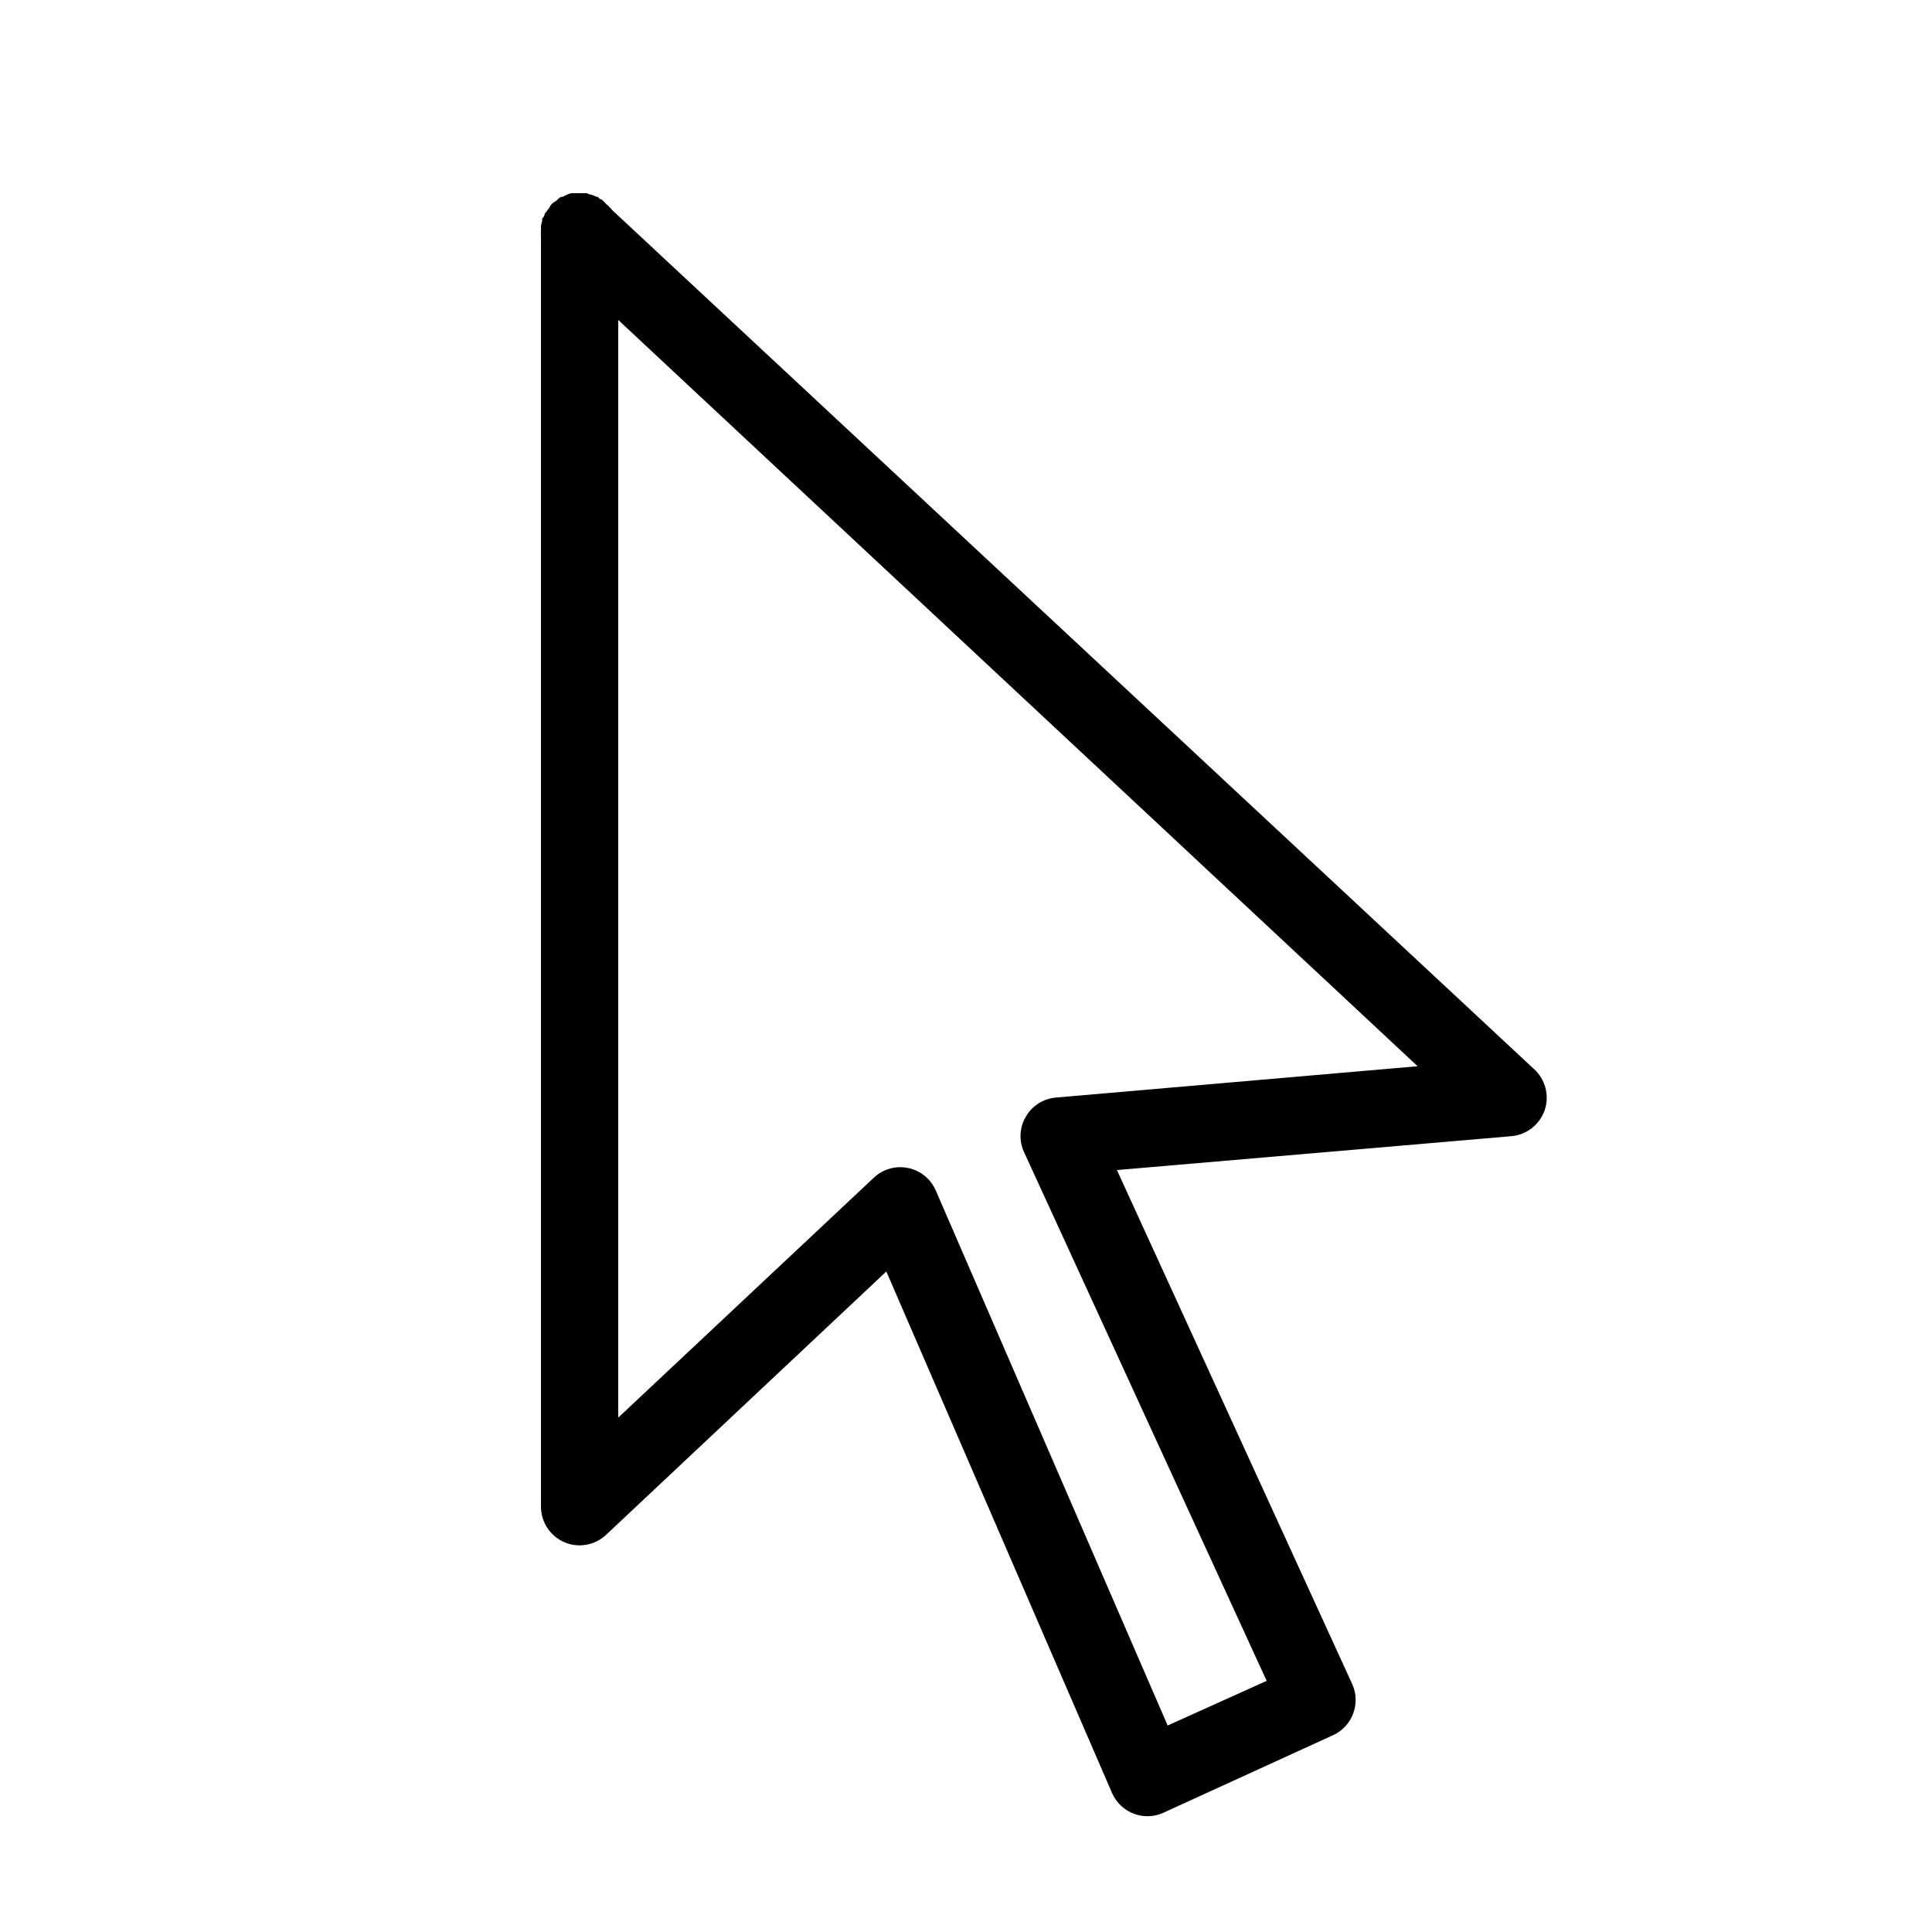
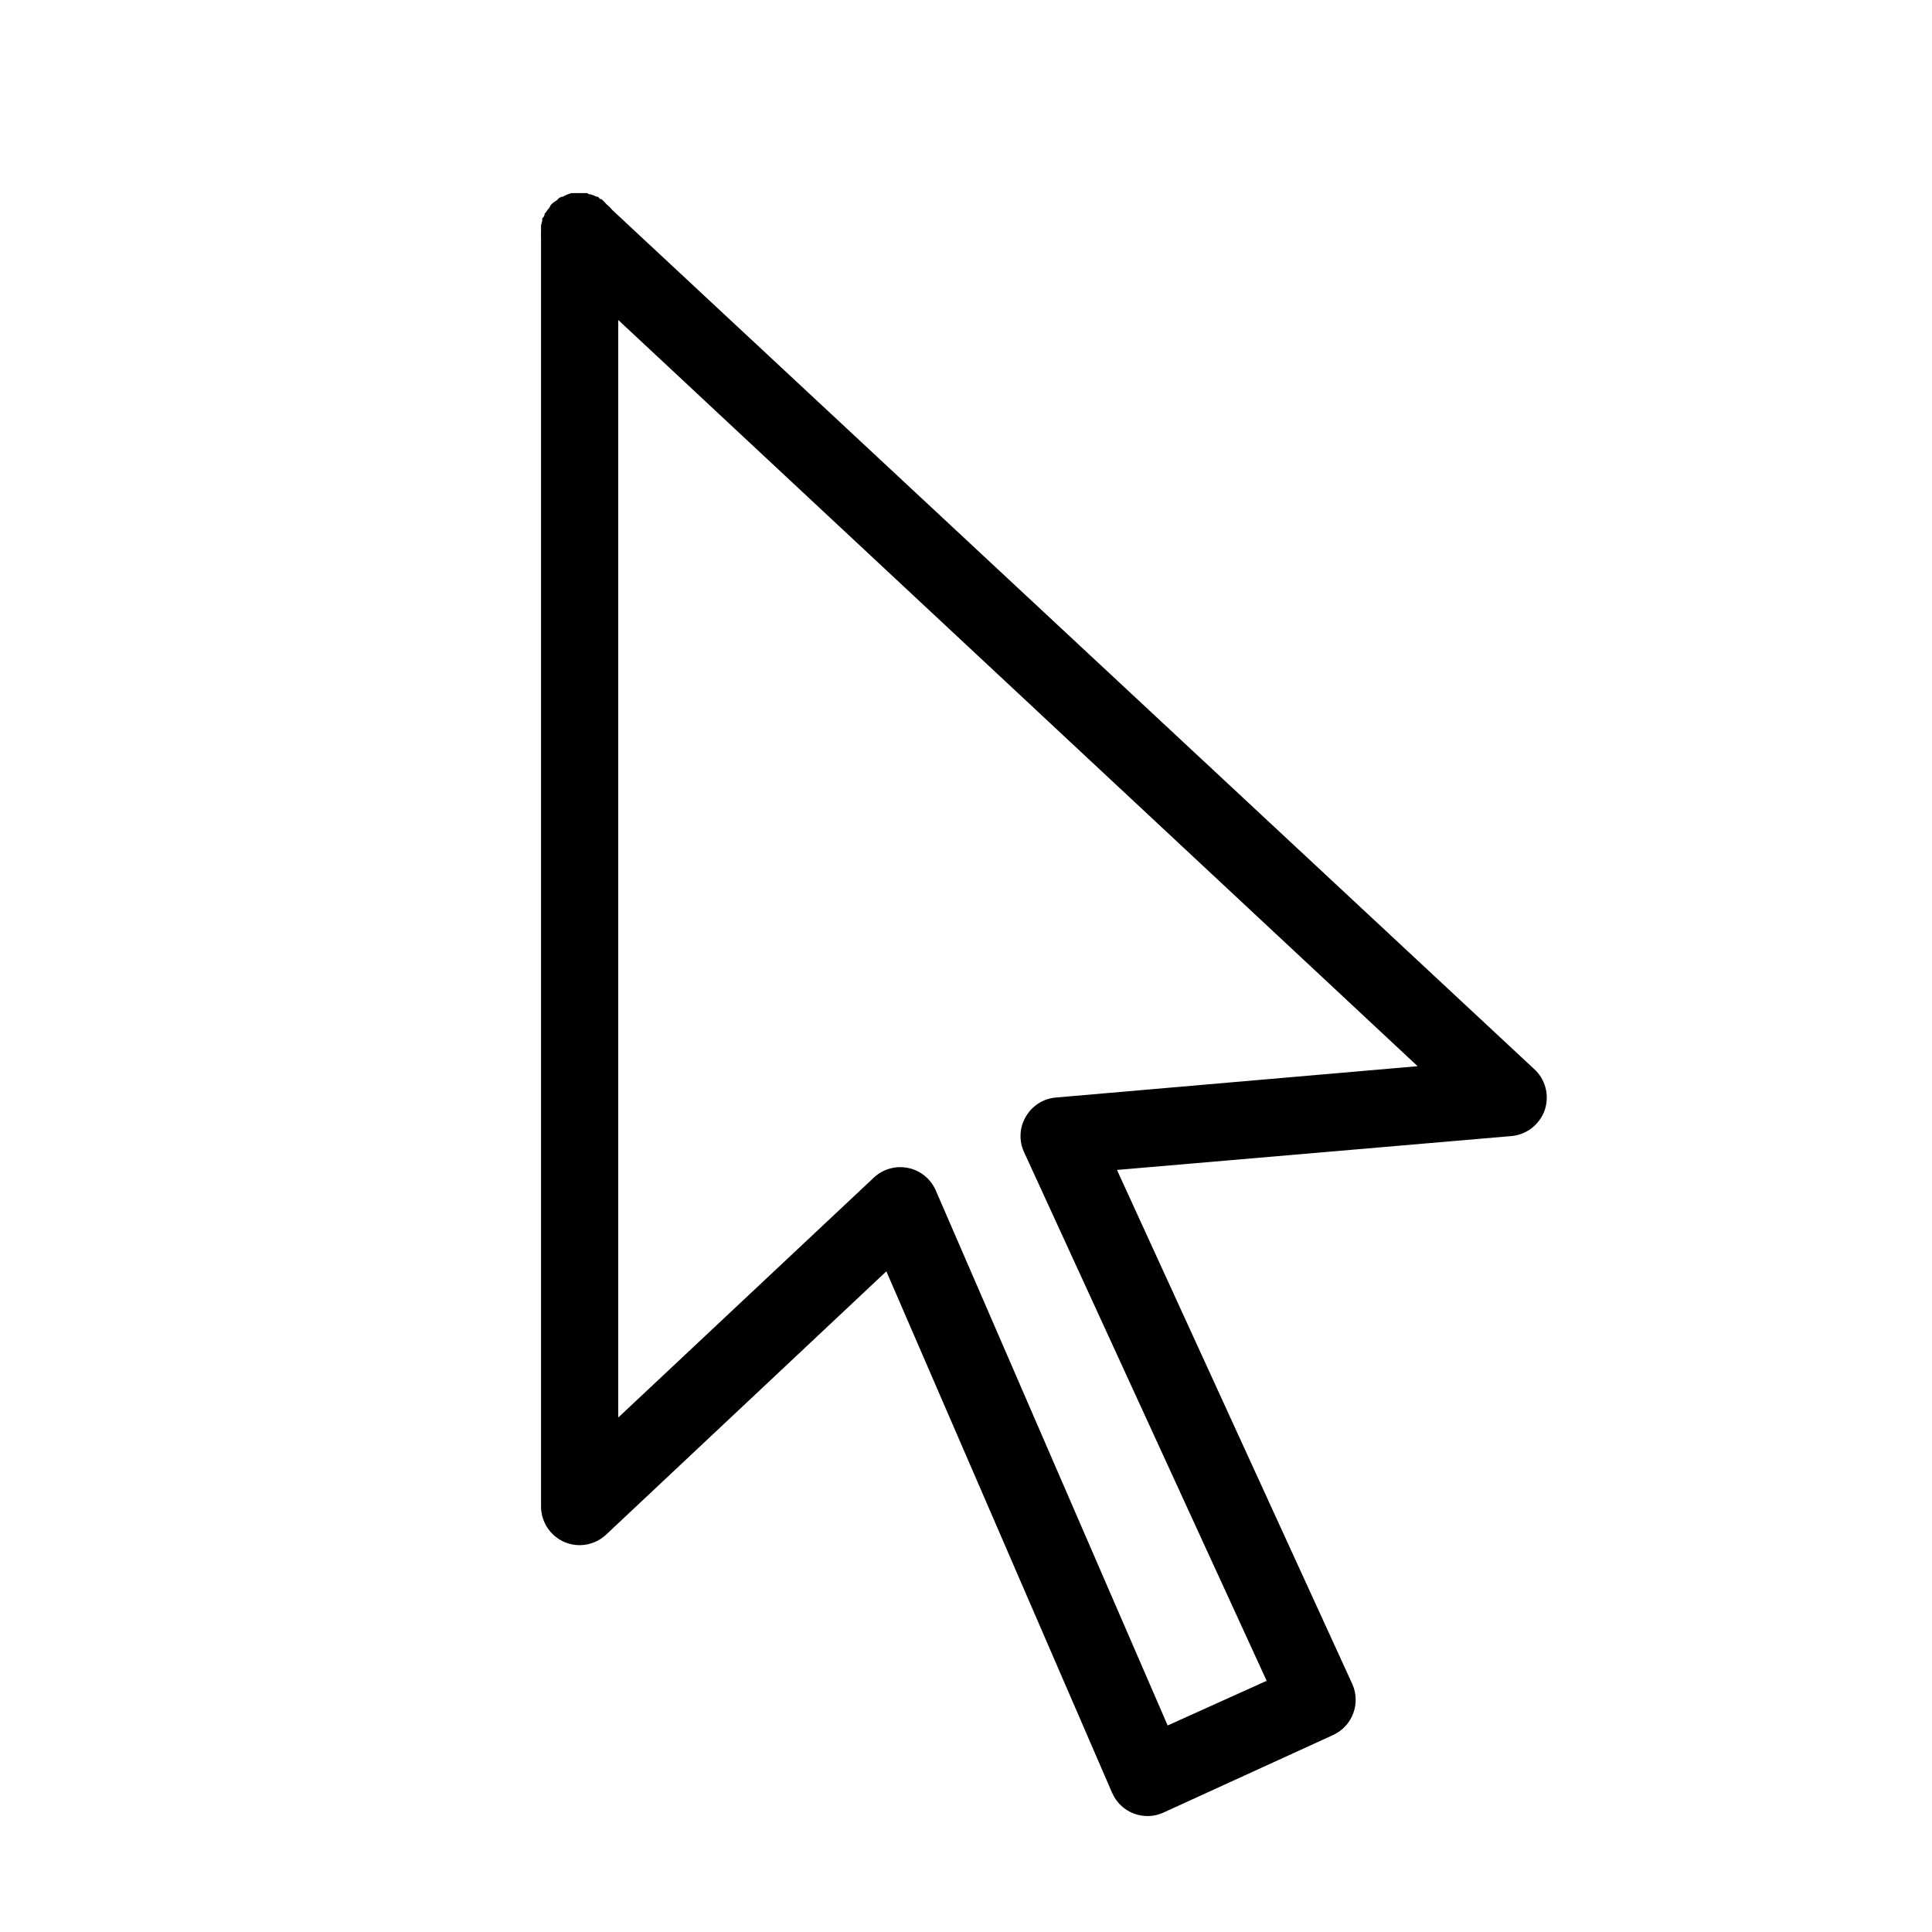
- <svg xmlns="http://www.w3.org/2000/svg" fill="#000000" viewBox="0 0 50 50" width="50px" height="50px">
-   <path d="M 14.781 5 C 14.75 5.008 14.719 5.02 14.688 5.031 C 14.645 5.051 14.602 5.07 14.562 5.094 C 14.551 5.094 14.543 5.094 14.531 5.094 C 14.512 5.102 14.488 5.113 14.469 5.125 C 14.457 5.137 14.449 5.145 14.438 5.156 C 14.426 5.168 14.418 5.176 14.406 5.188 C 14.375 5.207 14.344 5.227 14.312 5.25 C 14.289 5.27 14.27 5.289 14.25 5.312 C 14.238 5.332 14.227 5.355 14.219 5.375 C 14.184 5.414 14.152 5.457 14.125 5.5 C 14.113 5.512 14.105 5.52 14.094 5.531 C 14.094 5.543 14.094 5.551 14.094 5.562 C 14.082 5.582 14.07 5.605 14.062 5.625 C 14.051 5.637 14.043 5.645 14.031 5.656 C 14.031 5.676 14.031 5.699 14.031 5.719 C 14.02 5.758 14.008 5.801 14 5.844 C 14 5.875 14 5.906 14 5.938 C 14 5.949 14 5.957 14 5.969 C 14 5.98 14 5.988 14 6 C 13.996 6.051 13.996 6.105 14 6.156 L 14 39 C 14.004 39.398 14.242 39.758 14.609 39.914 C 14.973 40.07 15.398 39.992 15.688 39.719 L 22.938 32.906 L 28.781 46.406 C 28.891 46.652 29.094 46.848 29.348 46.941 C 29.602 47.035 29.883 47.023 30.125 46.906 L 34.5 44.906 C 34.996 44.68 35.219 44.094 35 43.594 L 28.906 30.281 L 39.094 29.406 C 39.496 29.379 39.844 29.113 39.977 28.73 C 40.105 28.348 39.992 27.922 39.688 27.656 L 15.844 5.438 C 15.797 5.379 15.746 5.328 15.688 5.281 C 15.648 5.234 15.609 5.195 15.562 5.156 C 15.551 5.156 15.543 5.156 15.531 5.156 C 15.512 5.133 15.492 5.113 15.469 5.094 C 15.457 5.094 15.449 5.094 15.438 5.094 C 15.387 5.07 15.336 5.047 15.281 5.031 C 15.27 5.031 15.262 5.031 15.25 5.031 C 15.23 5.02 15.207 5.008 15.188 5 C 15.176 5 15.168 5 15.156 5 C 15.137 5 15.113 5 15.094 5 C 15.082 5 15.074 5 15.062 5 C 15.043 5 15.02 5 15 5 C 14.988 5 14.98 5 14.969 5 C 14.938 5 14.906 5 14.875 5 C 14.844 5 14.812 5 14.781 5 Z M 16 8.281 L 36.688 27.594 L 27.312 28.406 C 26.992 28.438 26.707 28.621 26.547 28.902 C 26.383 29.18 26.367 29.52 26.5 29.812 L 32.781 43.5 L 30.219 44.656 L 24.219 30.812 C 24.09 30.516 23.828 30.297 23.512 30.23 C 23.195 30.16 22.863 30.25 22.625 30.469 L 16 36.688 Z" />
+ <svg xmlns="http://www.w3.org/2000/svg" height="50" viewBox="0 0 50 50" width="50">
+   <path d="m14.781 5c-.031.008-.062.02-.094.031-.043.02-.086.039-.125.062-.012 0-.02 0-.031 0-.02.008-.043.02-.062.031-.012.012-.02.02-.031.031s-.02.02-.031.031c-.031.02-.062.039-.094.062-.023.02-.043.039-.062.062-.012.02-.023.043-.031.062-.035.039-.066.082-.094.125-.012.012-.02.02-.031.031v.031c-.012.02-.023.043-.031.062-.012.012-.02.02-.031.031v.062c-.012.039-.023.082-.031.125v.094.031.031c-.004.051-.004.105 0 .156v32.844c.004.398.242.758.609.914.363.156.789.078 1.078-.195l7.25-6.812 5.844 13.5c.109.246.312.441.566.535.254.094.535.082.777-.035l4.375-2c.496-.227.719-.812.5-1.312l-6.094-13.312 10.188-.875c.402-.027.75-.293.883-.676.129-.383.016-.809-.289-1.074l-23.844-22.219c-.047-.059-.098-.109-.156-.156-.039-.047-.078-.086-.125-.125-.012 0-.02 0-.031 0-.02-.023-.039-.043-.062-.062-.012 0-.02 0-.031 0-.051-.023-.102-.047-.156-.062-.012 0-.02 0-.031 0-.02-.012-.043-.023-.062-.031-.012 0-.02 0-.031 0-.02 0-.043 0-.062 0-.012 0-.02 0-.031 0-.02 0-.043 0-.062 0-.012 0-.02 0-.031 0-.031 0-.062 0-.094 0s-.062 0-.094 0zm1.219 3.281 20.688 19.312-9.375.812c-.32.031-.605.215-.766.496-.164.277-.18.617-.047.91l6.281 13.688-2.562 1.156-6-13.844c-.129-.297-.391-.516-.707-.582-.316-.07-.648.02-.887.238l-6.625 6.219z" />
</svg>
